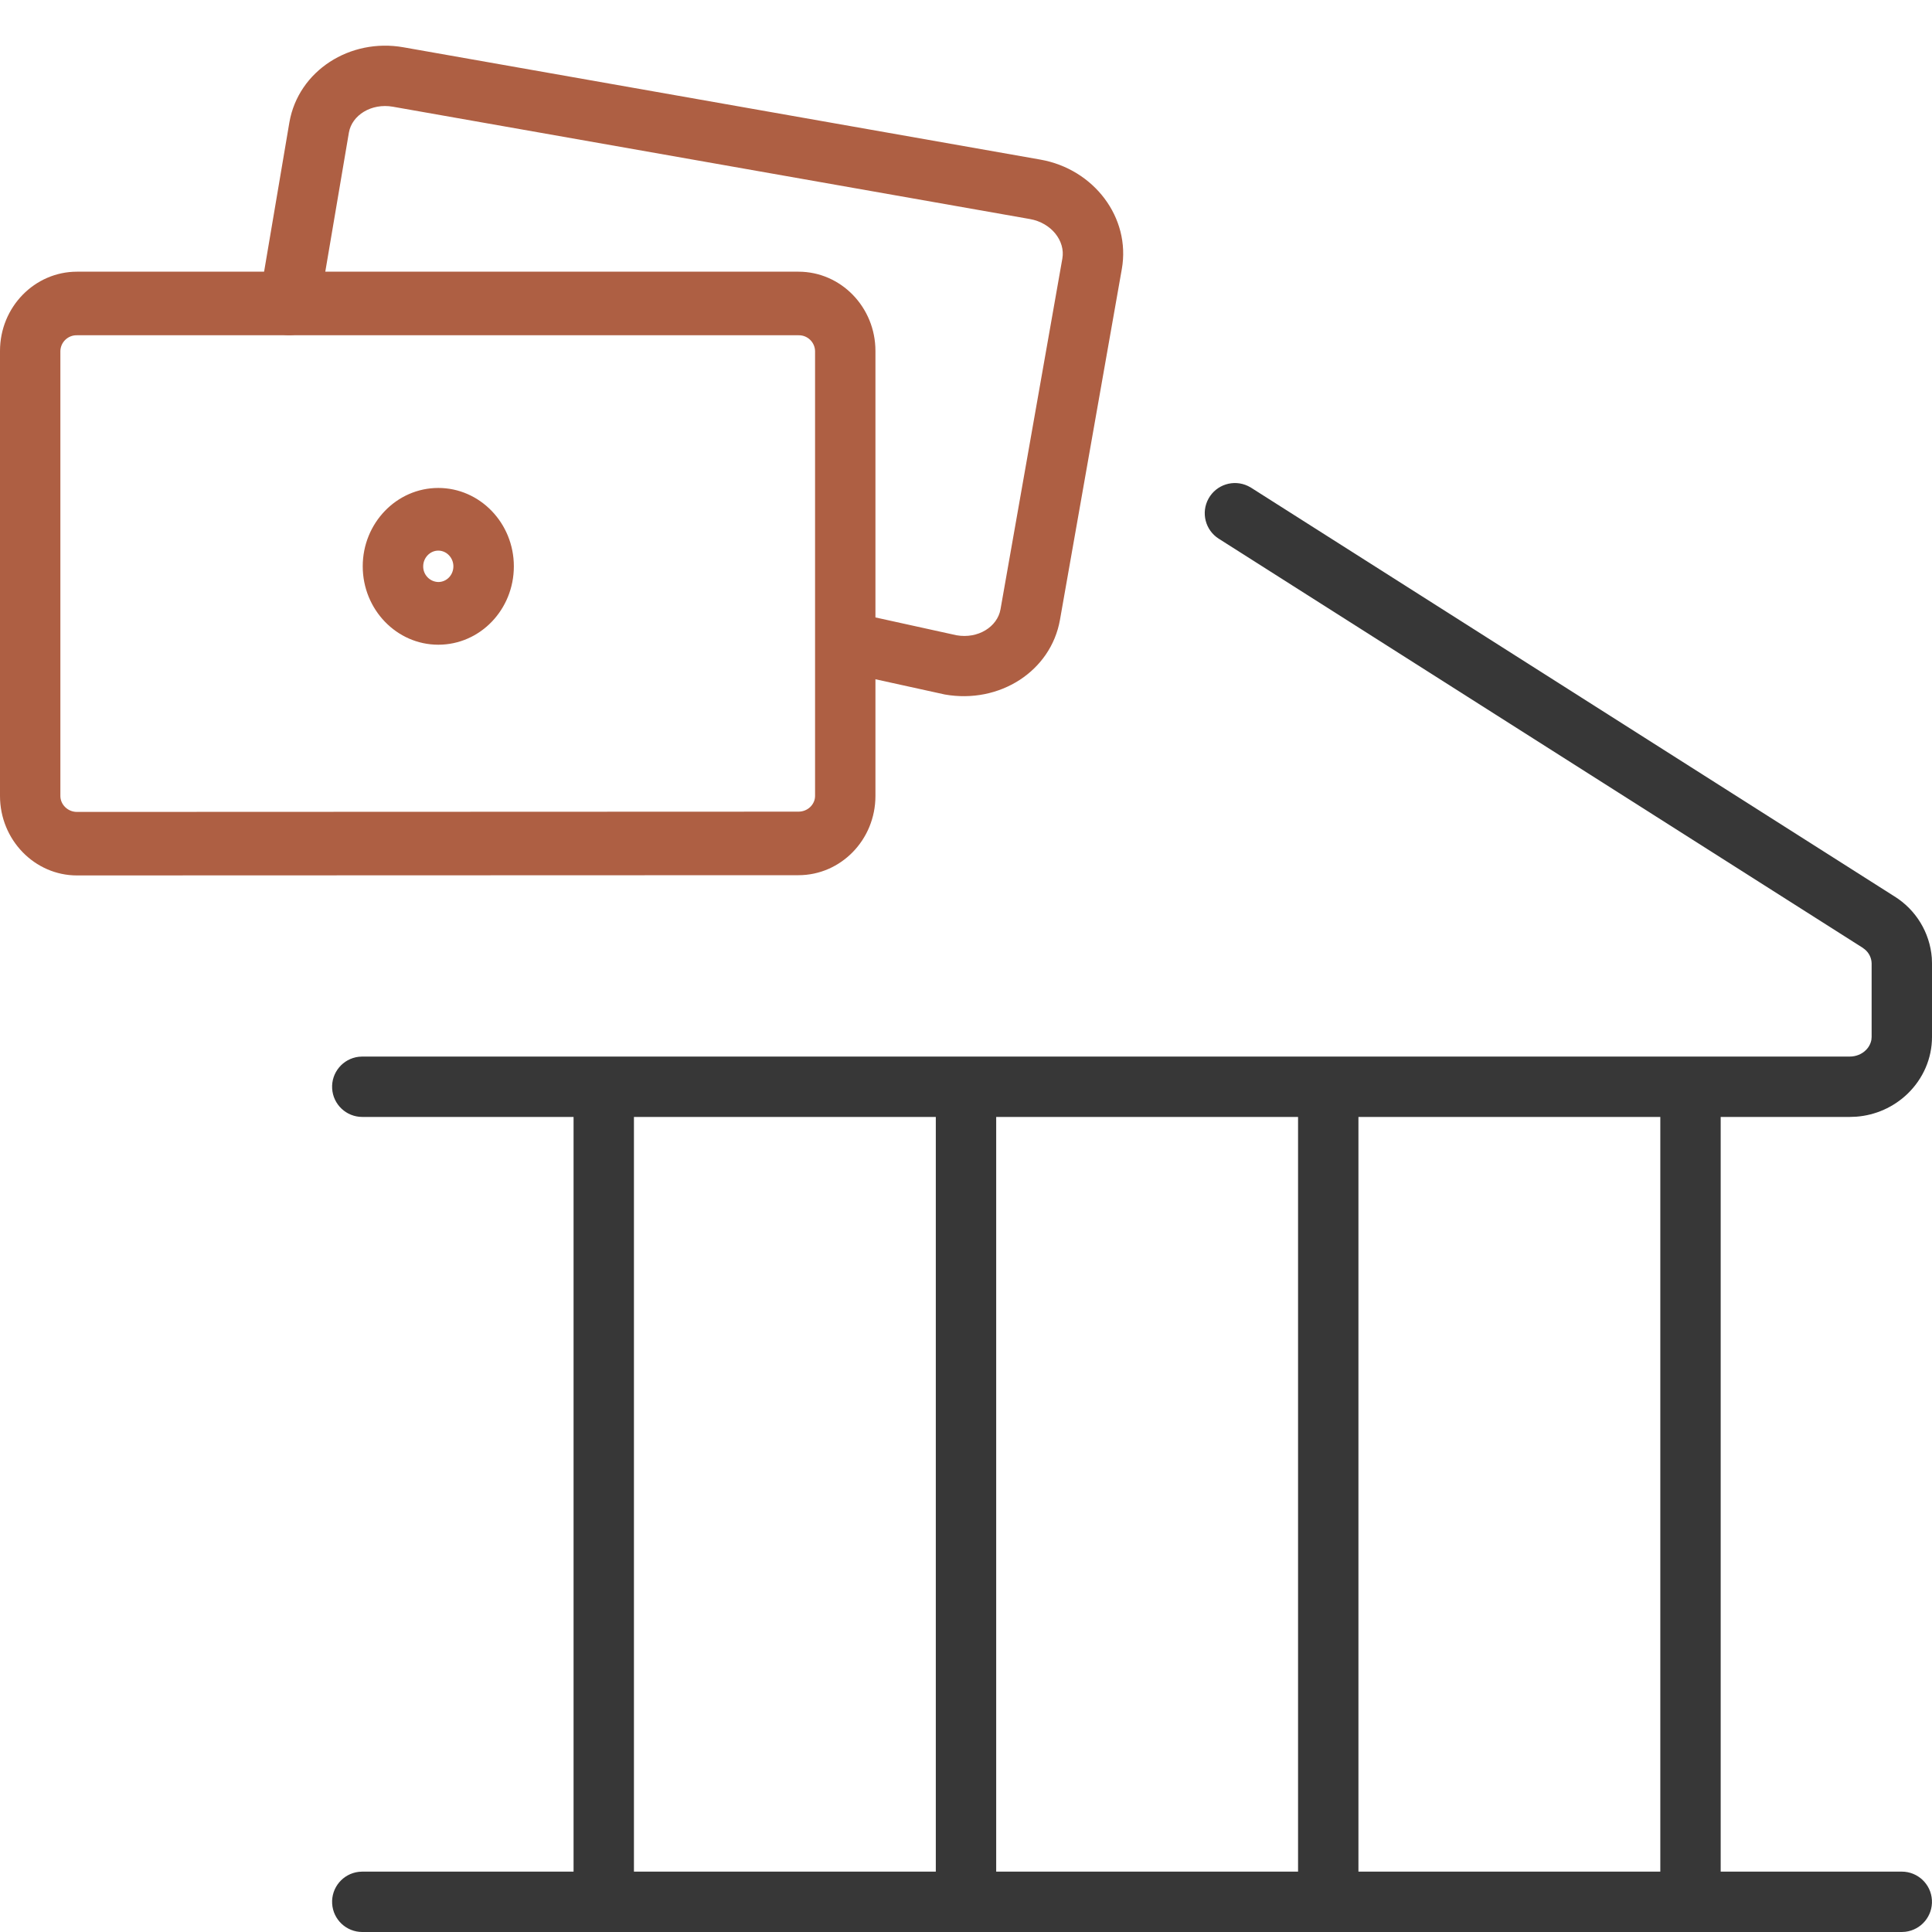
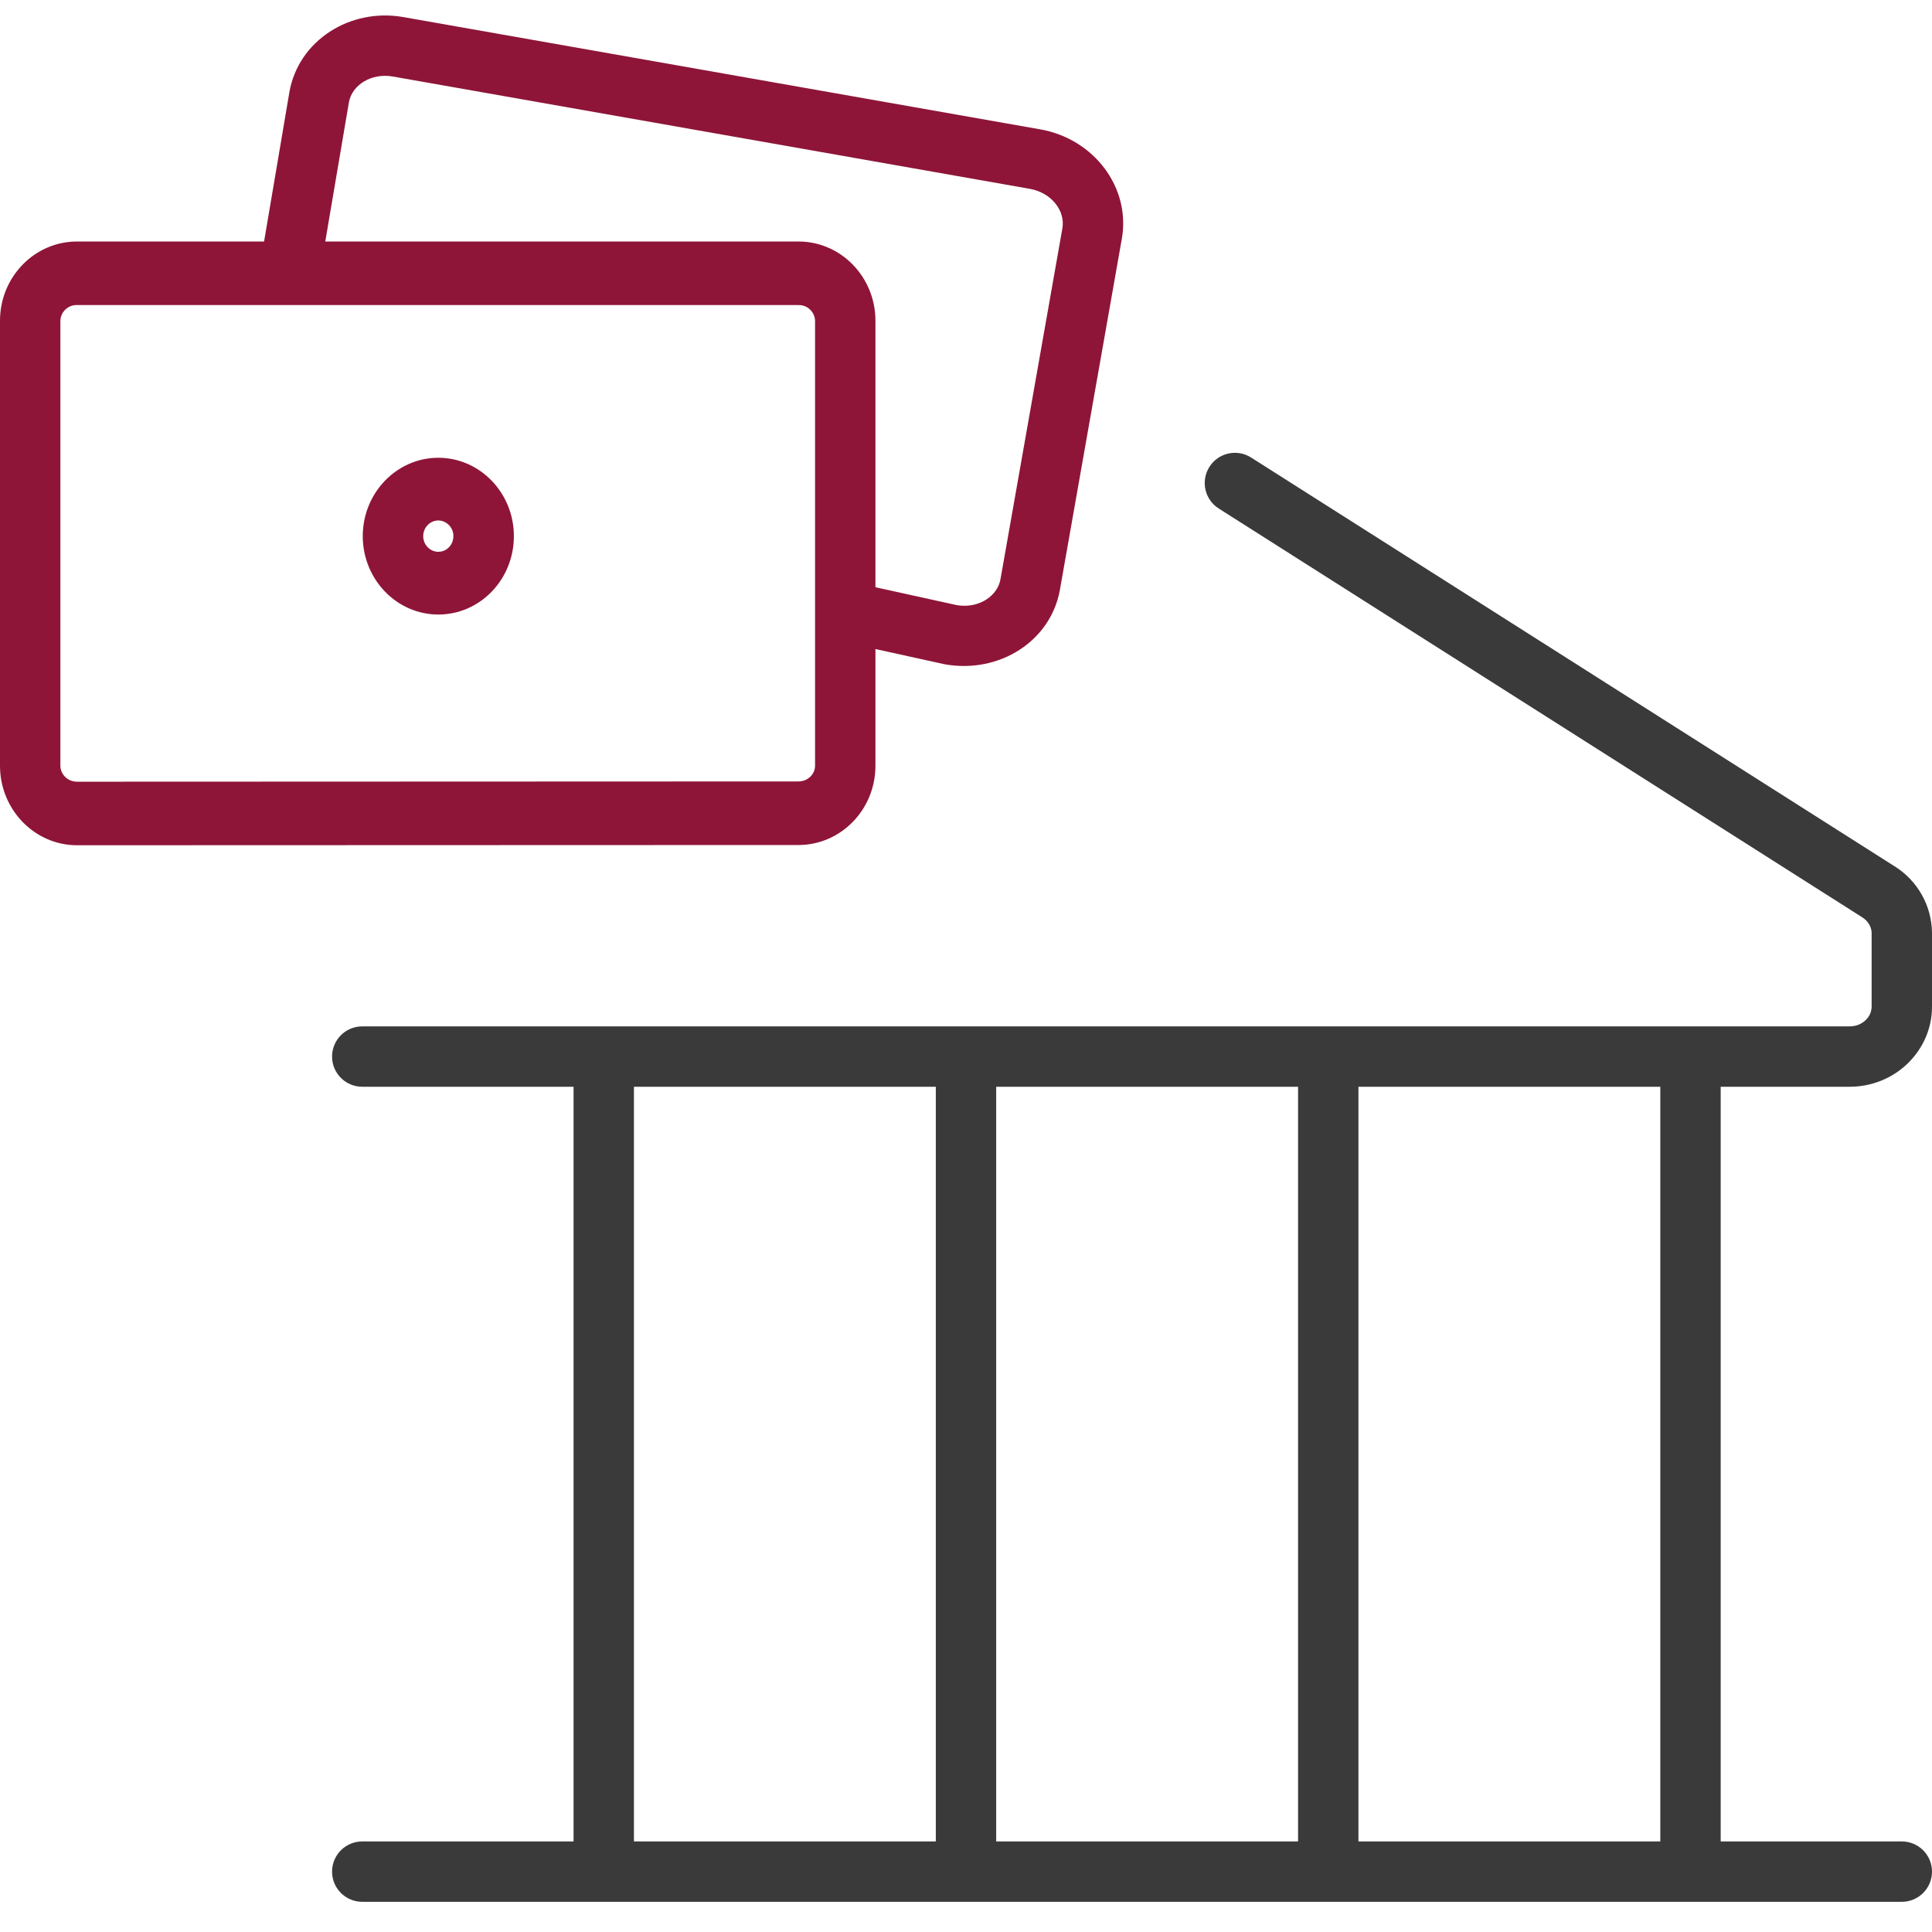
<svg xmlns="http://www.w3.org/2000/svg" width="64" height="64" viewBox="0 0 64 64">
-   <g fill="none" fill-rule="nonzero">
-     <path fill="#AE5F43" d="M14.519 18.24c.553 0 1.001-.464 1.001-1.038 0-.573-.448-1.038-1.001-1.038-1.38 0-2.503 1.164-2.503 2.596 0 1.432 1.124 2.597 2.503 2.597 1.385 0 2.503-1.162 2.503-2.597 0-1.432-1.124-2.596-2.503-2.596-.553 0-1.002.465-1.002 1.038 0 .574.449 1.039 1.002 1.039zm0 0c.274 0 .5.236.5.52 0 .288-.222.52-.5.52a.514.514 0 0 1-.5-.52c0-.284.226-.52.5-.52zM0 26.368V11.625C0 10.172 1.147 9 2.55 9h23.9C27.861 9 29 10.18 29 11.625v14.742c0 1.453-1.147 2.625-2.55 2.625L2.55 29C1.147 29 0 27.82 0 26.367zm2.55.528l23.9-.009c.312 0 .55-.244.55-.52V11.626a.537.537 0 0 0-.55-.52H2.55a.537.537 0 0 0-.55.52v14.742c0 .28.241.528.55.528z" />
-     <path fill="#AE5F43" d="M10.56 10.27l.998-5.88c.1-.573.74-.98 1.456-.855l21.103 3.721c.717.127 1.177.73 1.075 1.308l-2.049 11.62c-.102.578-.742.986-1.457.86l-2.91-.64a1 1 0 0 0-.428 1.954l2.95.648c1.808.32 3.514-.769 3.815-2.475l2.049-11.62c.3-1.704-.928-3.312-2.698-3.624L13.362 1.566c-1.767-.312-3.474.776-3.775 2.483L8.59 9.936a1 1 0 1 0 1.972.334z" />
-     <path fill="#373737" d="M41.342 16.1l.102.056 21.31 13.537a2.639 2.639 0 0 1 1.24 2.037l.006.179v2.443c0 .71-.294 1.382-.81 1.881a2.75 2.75 0 0 1-1.7.759l-.214.008H57v25h6a1 1 0 0 1 .117 1.993L63 64H12a1 1 0 0 1-.117-1.993L12 62h7V37h-7a1 1 0 0 1-.117-1.993L12 35h49.276c.2 0 .391-.076.523-.204a.64.64 0 0 0 .193-.349l.008-.095V31.91a.617.617 0 0 0-.234-.467l-.08-.058-21.314-13.54a1 1 0 0 1 .97-1.745zM55 62V37H45v25h10zM43 37H33v25h10V37zm-12 0H21v25h10V37z" />
+   <g fill="none" fill-rule="evenodd">
+     <path fill="#8E1538" d="M9.587 3.049C9.888 1.342 11.595.254 13.362.566l21.102 3.72c1.77.313 2.998 1.921 2.698 3.625l-2.05 11.62c-.3 1.706-2.006 2.795-3.814 2.475L29 21.5v3.867c0 1.453-1.147 2.625-2.55 2.625L2.55 28C1.147 28 0 26.82 0 25.367V10.625C0 9.172 1.147 8 2.55 8h6.198zm16.863 7.056H2.55a.537.537 0 0 0-.55.52v14.742c0 .28.241.528.55.528l23.9-.009c.312 0 .55-.244.55-.52V10.626a.537.537 0 0 0-.55-.52zM14.52 15.164c1.379 0 2.503 1.164 2.503 2.596 0 1.435-1.118 2.597-2.503 2.597-1.38 0-2.503-1.165-2.503-2.597s1.124-2.596 2.503-2.596zM13.014 2.535c-.715-.126-1.355.282-1.456.855L10.775 8H26.45C27.861 8 29 9.18 29 10.625v8.828l2.686.591c.67.119 1.275-.233 1.432-.754l.025-.107 2.05-11.62c.101-.577-.36-1.18-1.076-1.307zm1.505 14.706c-.274 0-.5.235-.5.52 0 .283.226.518.5.518.278 0 .5-.23.5-.519a.514.514 0 0 0-.5-.52z" />
+     <path fill="#3B3A3A" fill-rule="nonzero" d="M40.064 15.464a1 1 0 0 1 1.38-.308l21.31 13.537A2.63 2.63 0 0 1 64 30.909v2.443c0 .71-.294 1.382-.81 1.881-.508.492-1.199.767-1.914.767H57v25h6a1 1 0 0 1 0 2H12a1 1 0 0 1 0-2h7V36h-7a1 1 0 0 1 0-2h49.276c.2 0 .391-.076.523-.204a.618.618 0 0 0 .201-.444V30.91c0-.199-.114-.4-.314-.525l-21.314-13.54a1 1 0 0 1-.308-1.38zM55 61V36H45v25h10zM43 36H33v25h10V36zm-12 0H21v25h10V36z" />
  </g>
</svg>
